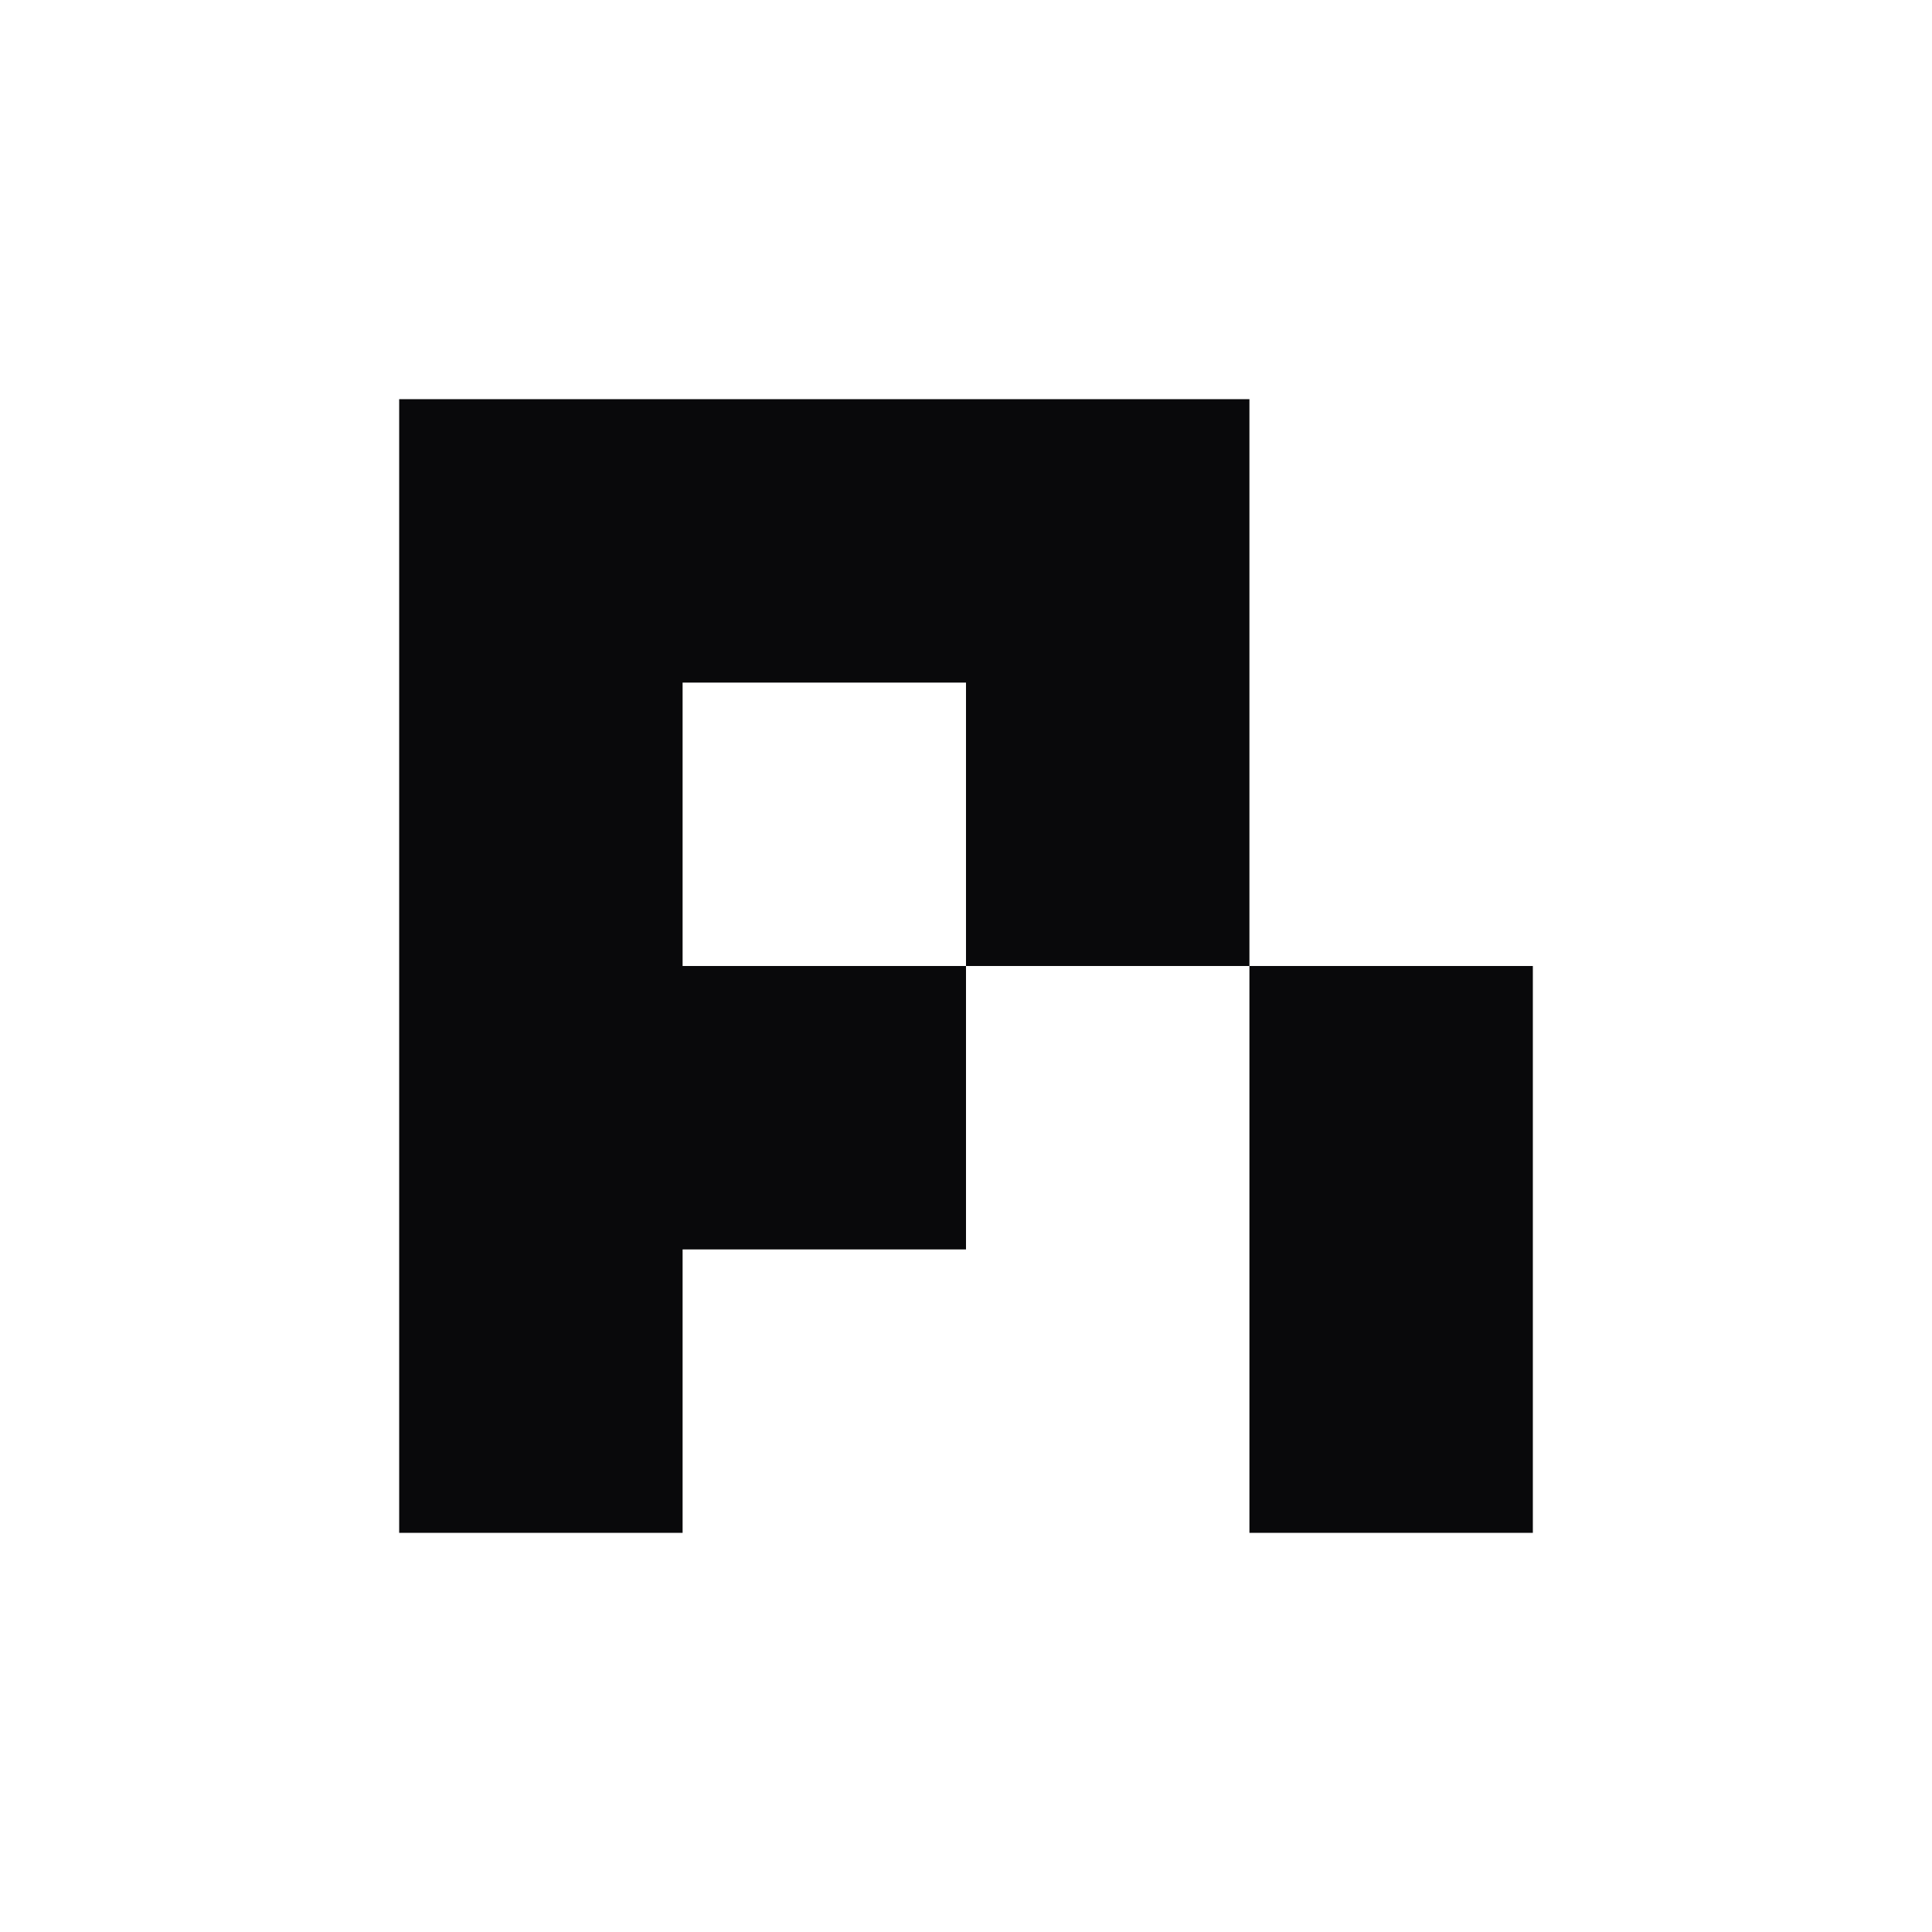
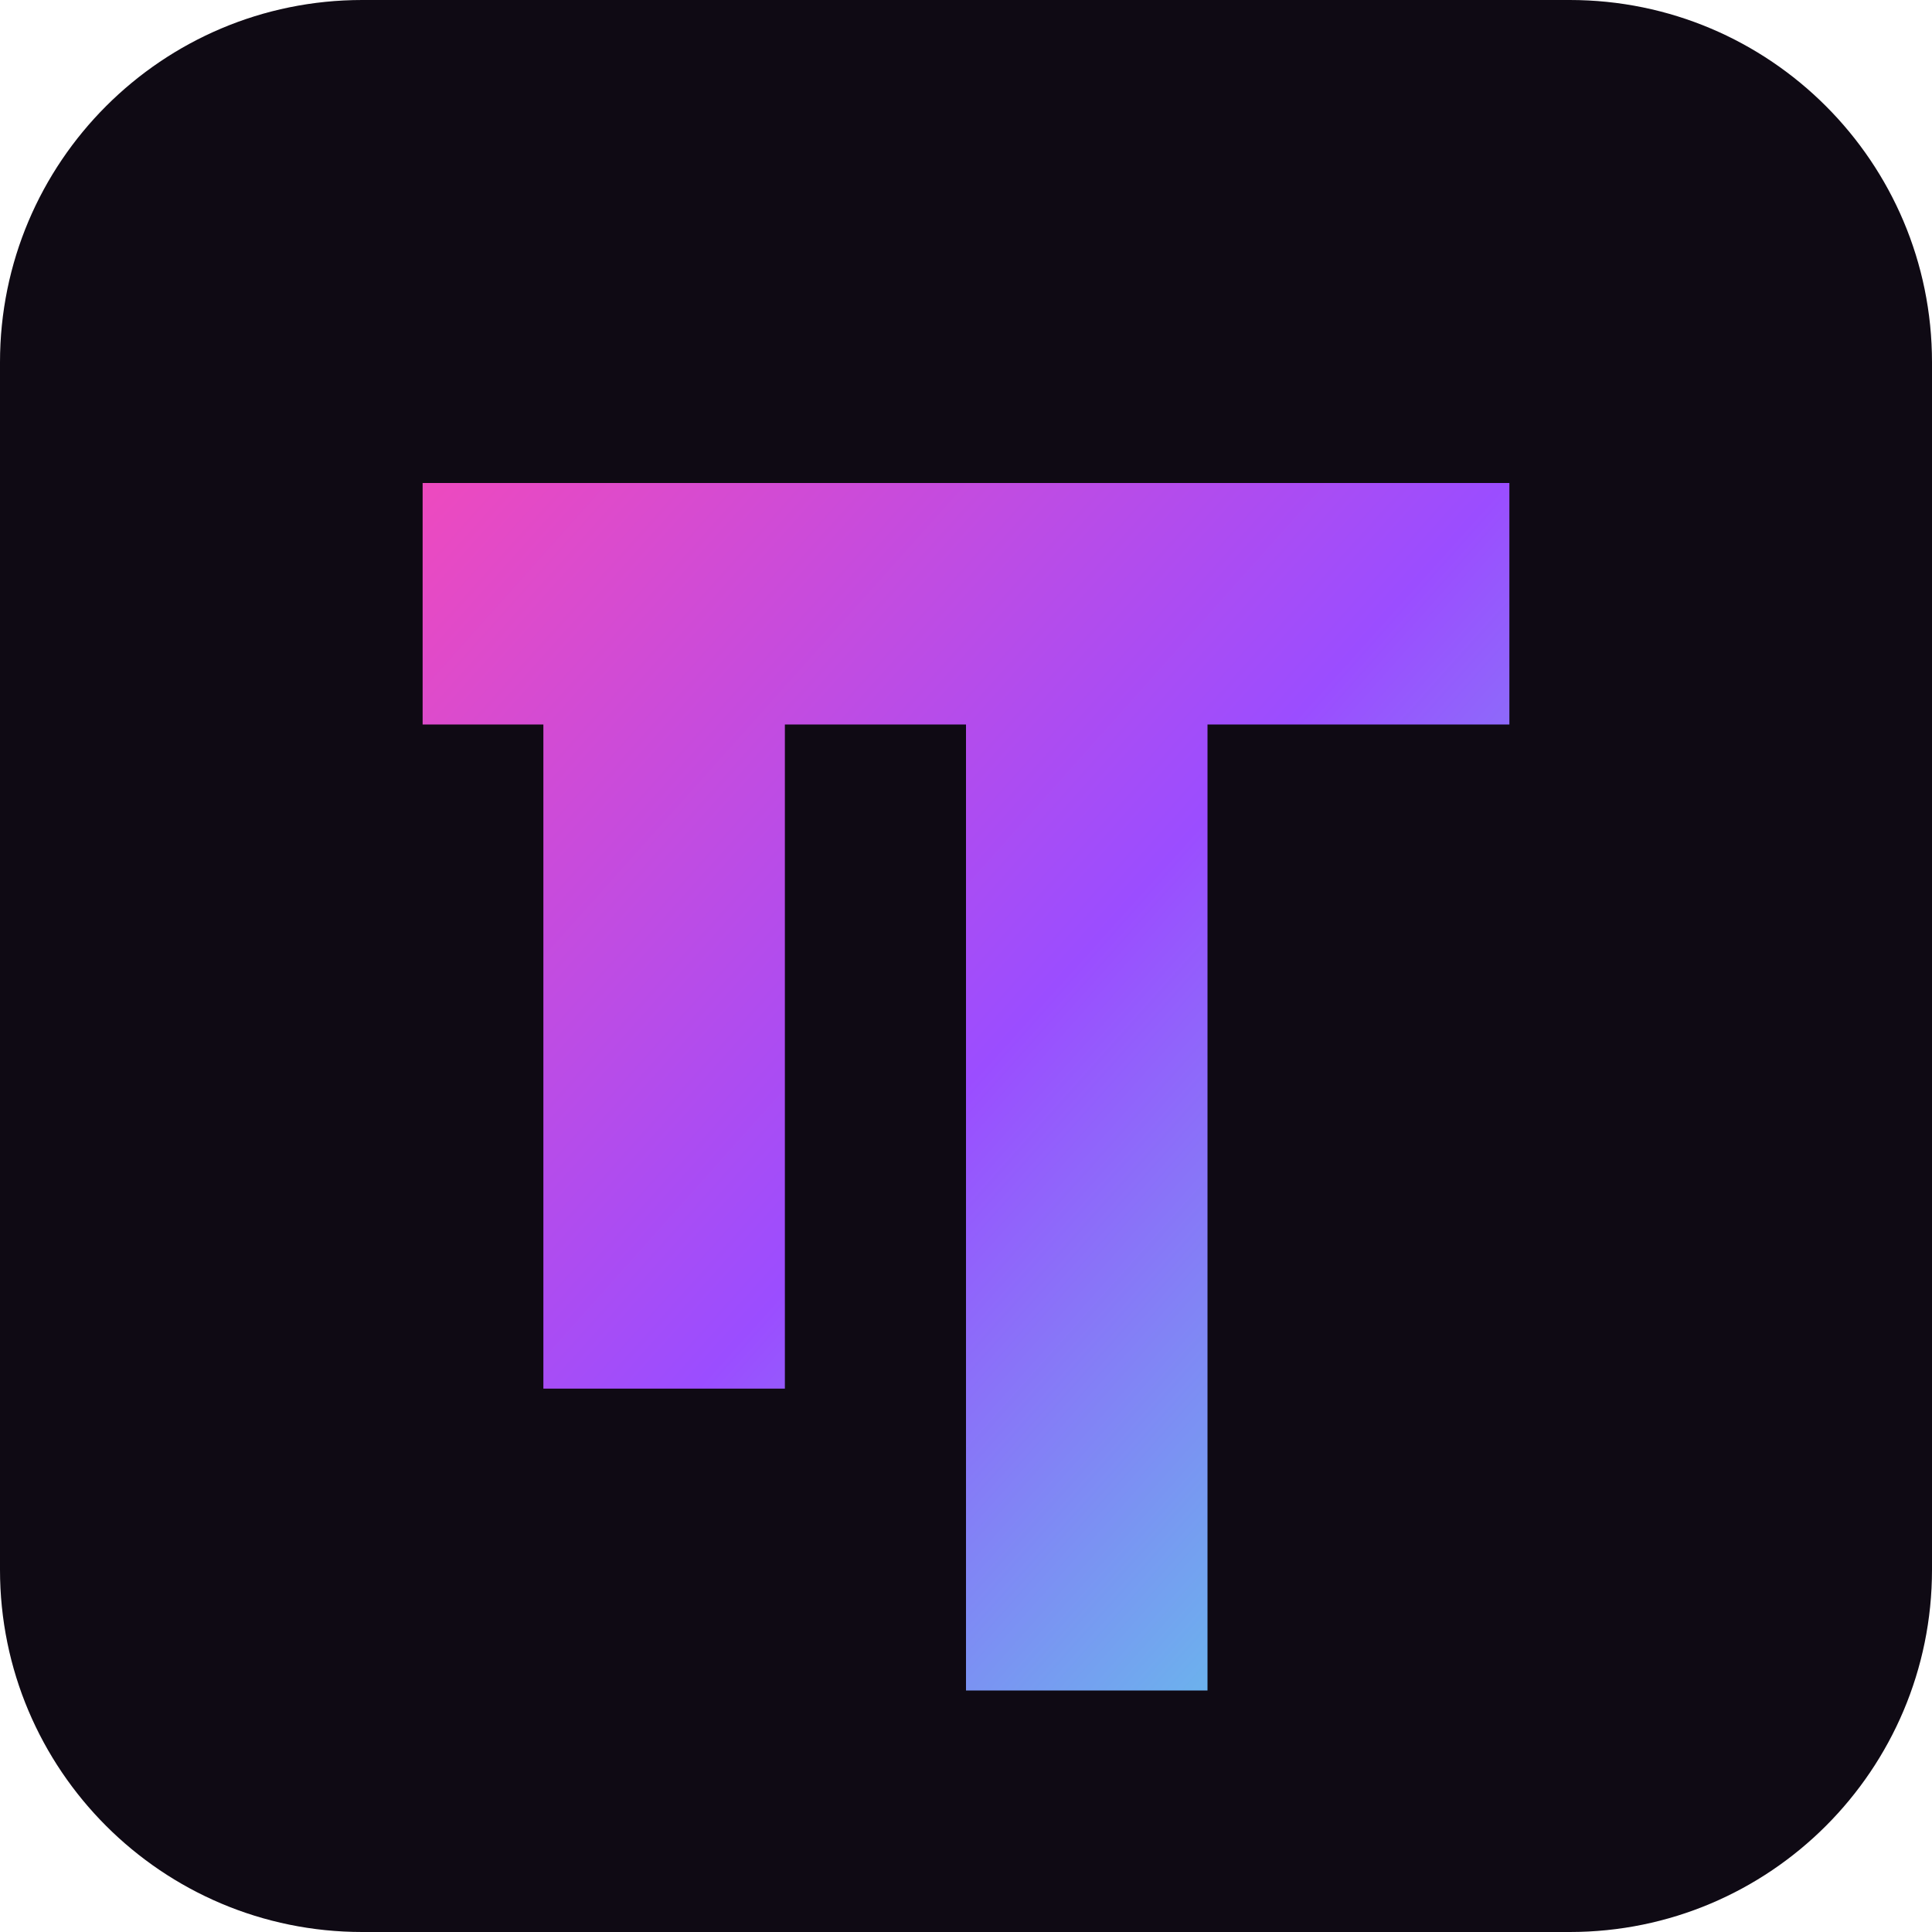
- <svg xmlns="http://www.w3.org/2000/svg" viewBox="0 0 800 800">
-   <path fill="#09090b" fill-rule="evenodd" d="     M165.29 165.29     H517.36     V400     H400     V517.36     H282.65     V634.72     H165.29     Z     M282.65 282.65     V400     H400     V282.65     Z   " />
-   <path fill="#09090b" d="M517.36 400 H634.72 V634.72 H517.36 Z" />
+ <svg xmlns="http://www.w3.org/2000/svg" viewBox="0 0 64 64">
+   <defs>
+     <linearGradient id="omp-g" x1="0" y1="0" x2="1" y2="1">
+       <stop offset="0" stop-color="#ed4abf" />
+       <stop offset=".5" stop-color="#9b4dff" />
+       <stop offset="1" stop-color="#5ad8e6" />
+     </linearGradient>
+   </defs>
+   <rect width="64" height="64" rx="12" fill="#0f0a14" />
+   <path fill="url(#omp-g)" d="M14 16h36v8H40v32h-8V24h-6v22h-8V24h-4z" />
</svg>
